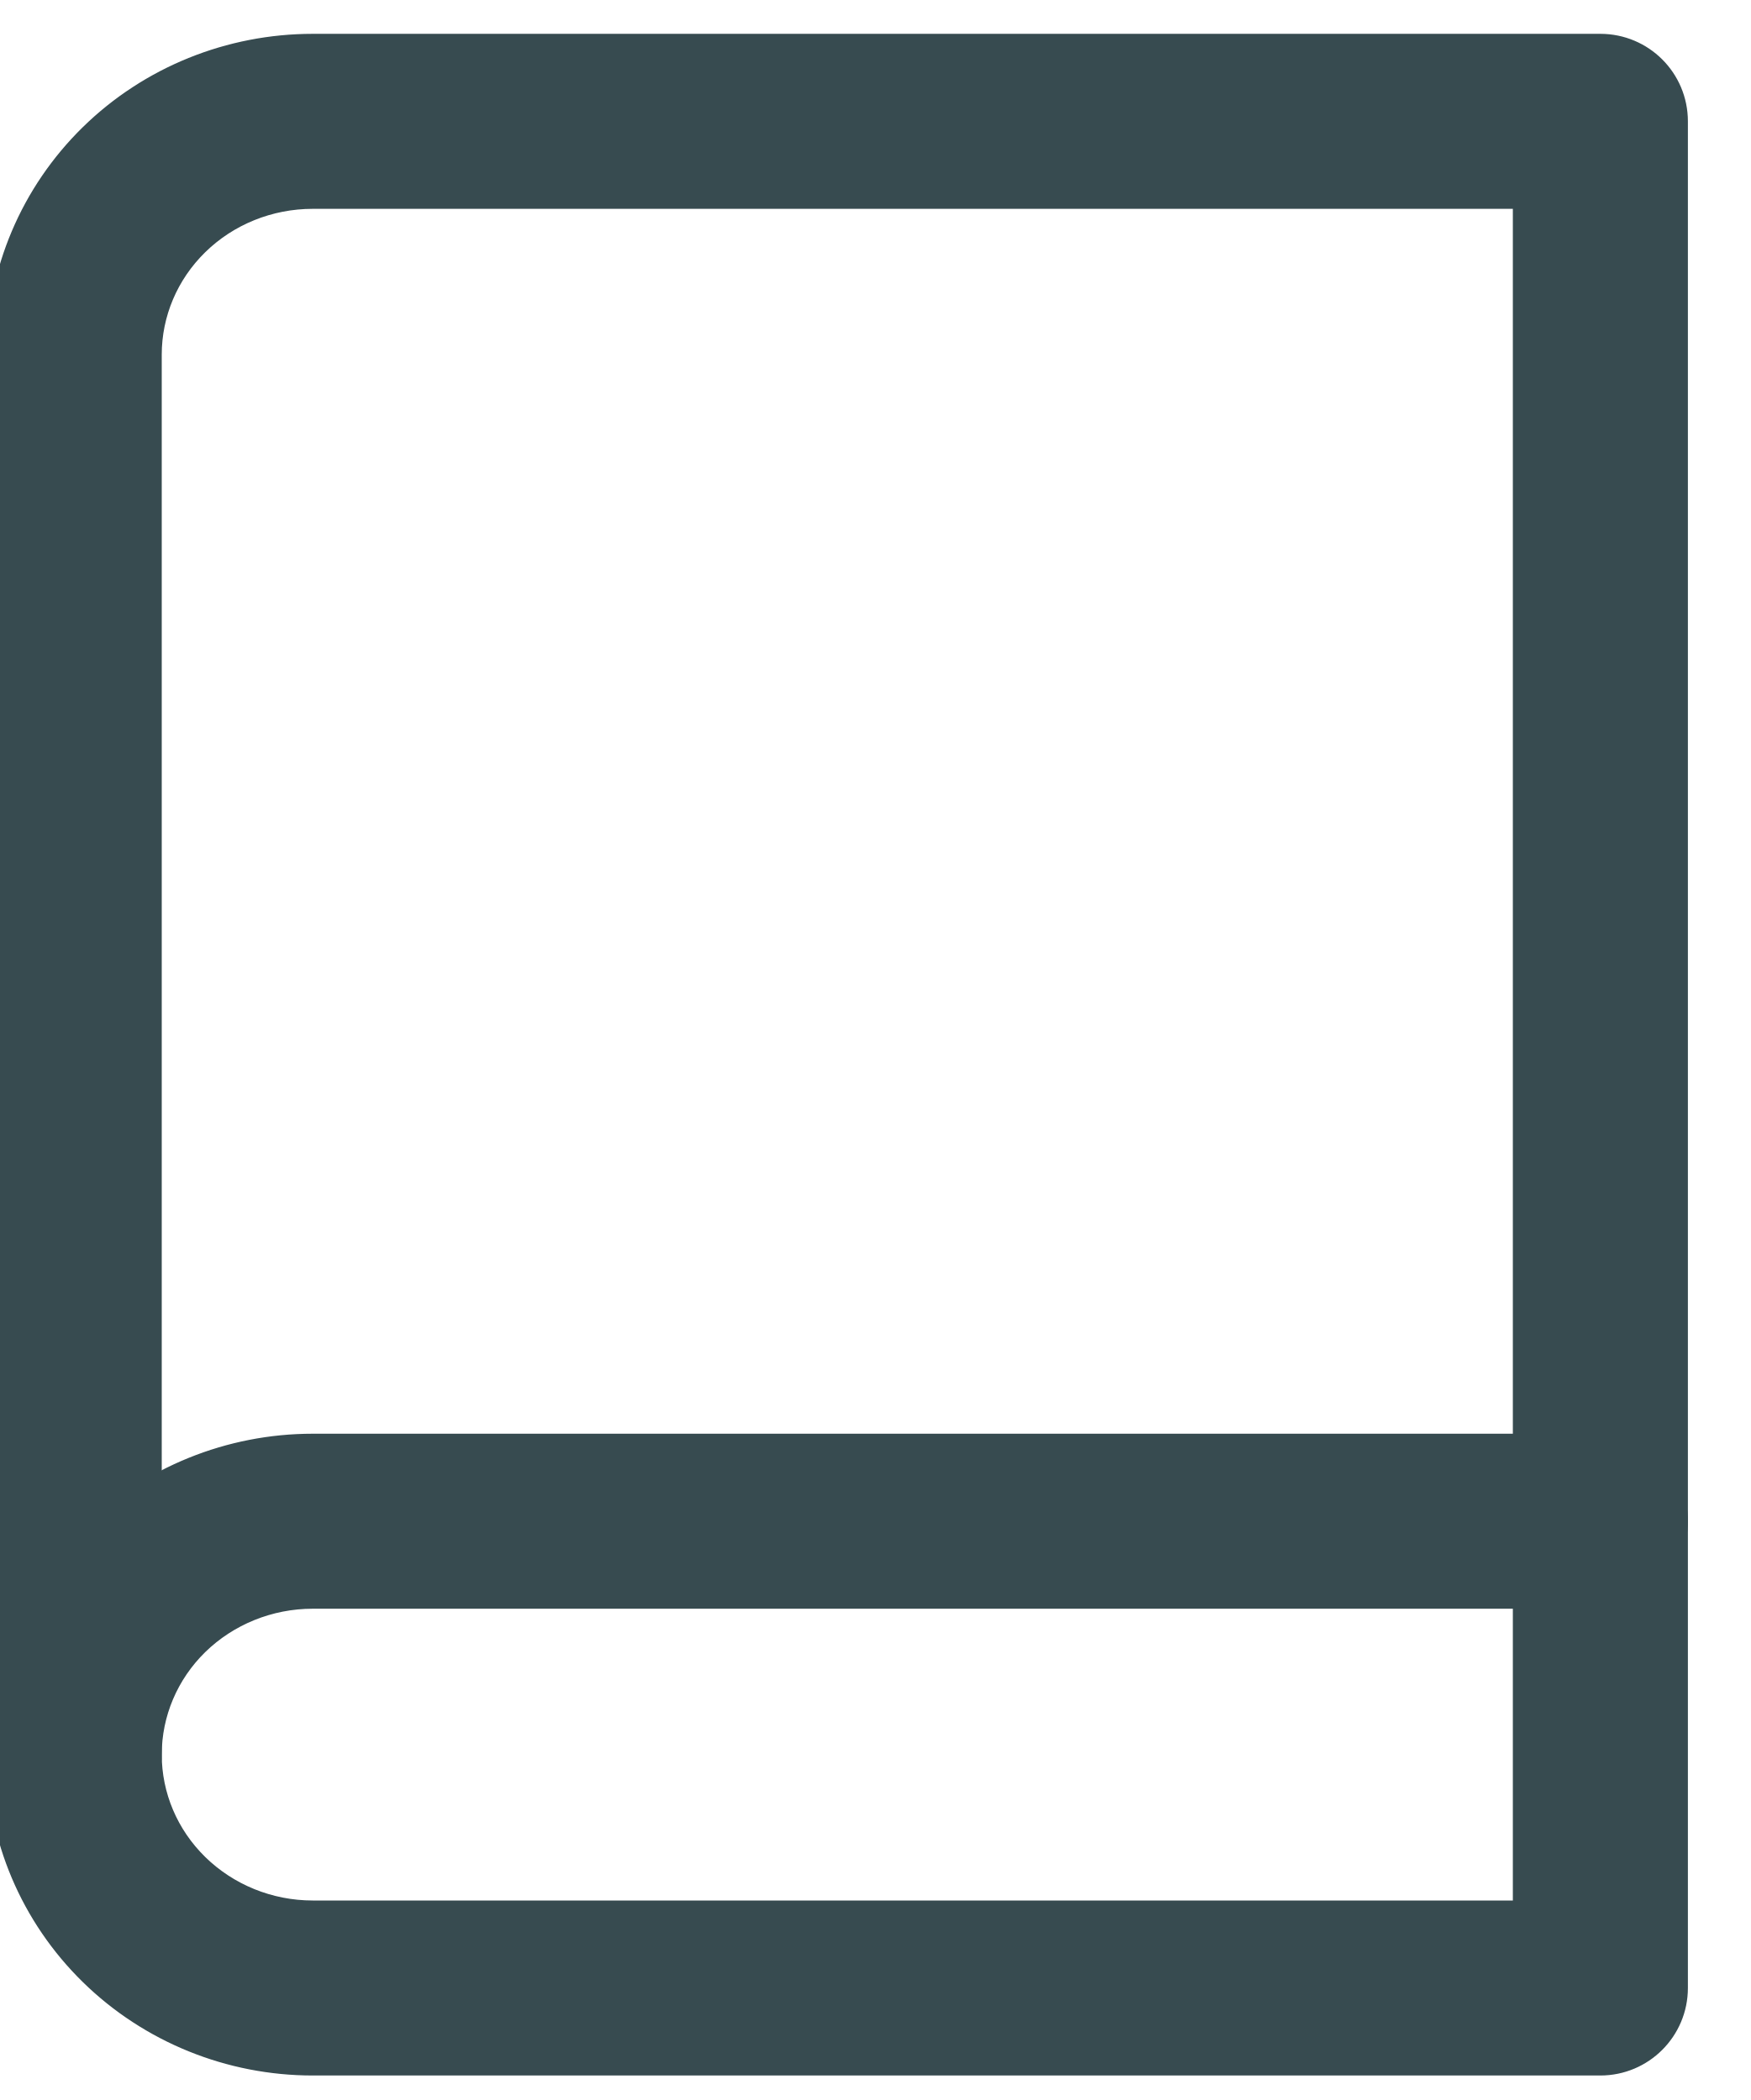
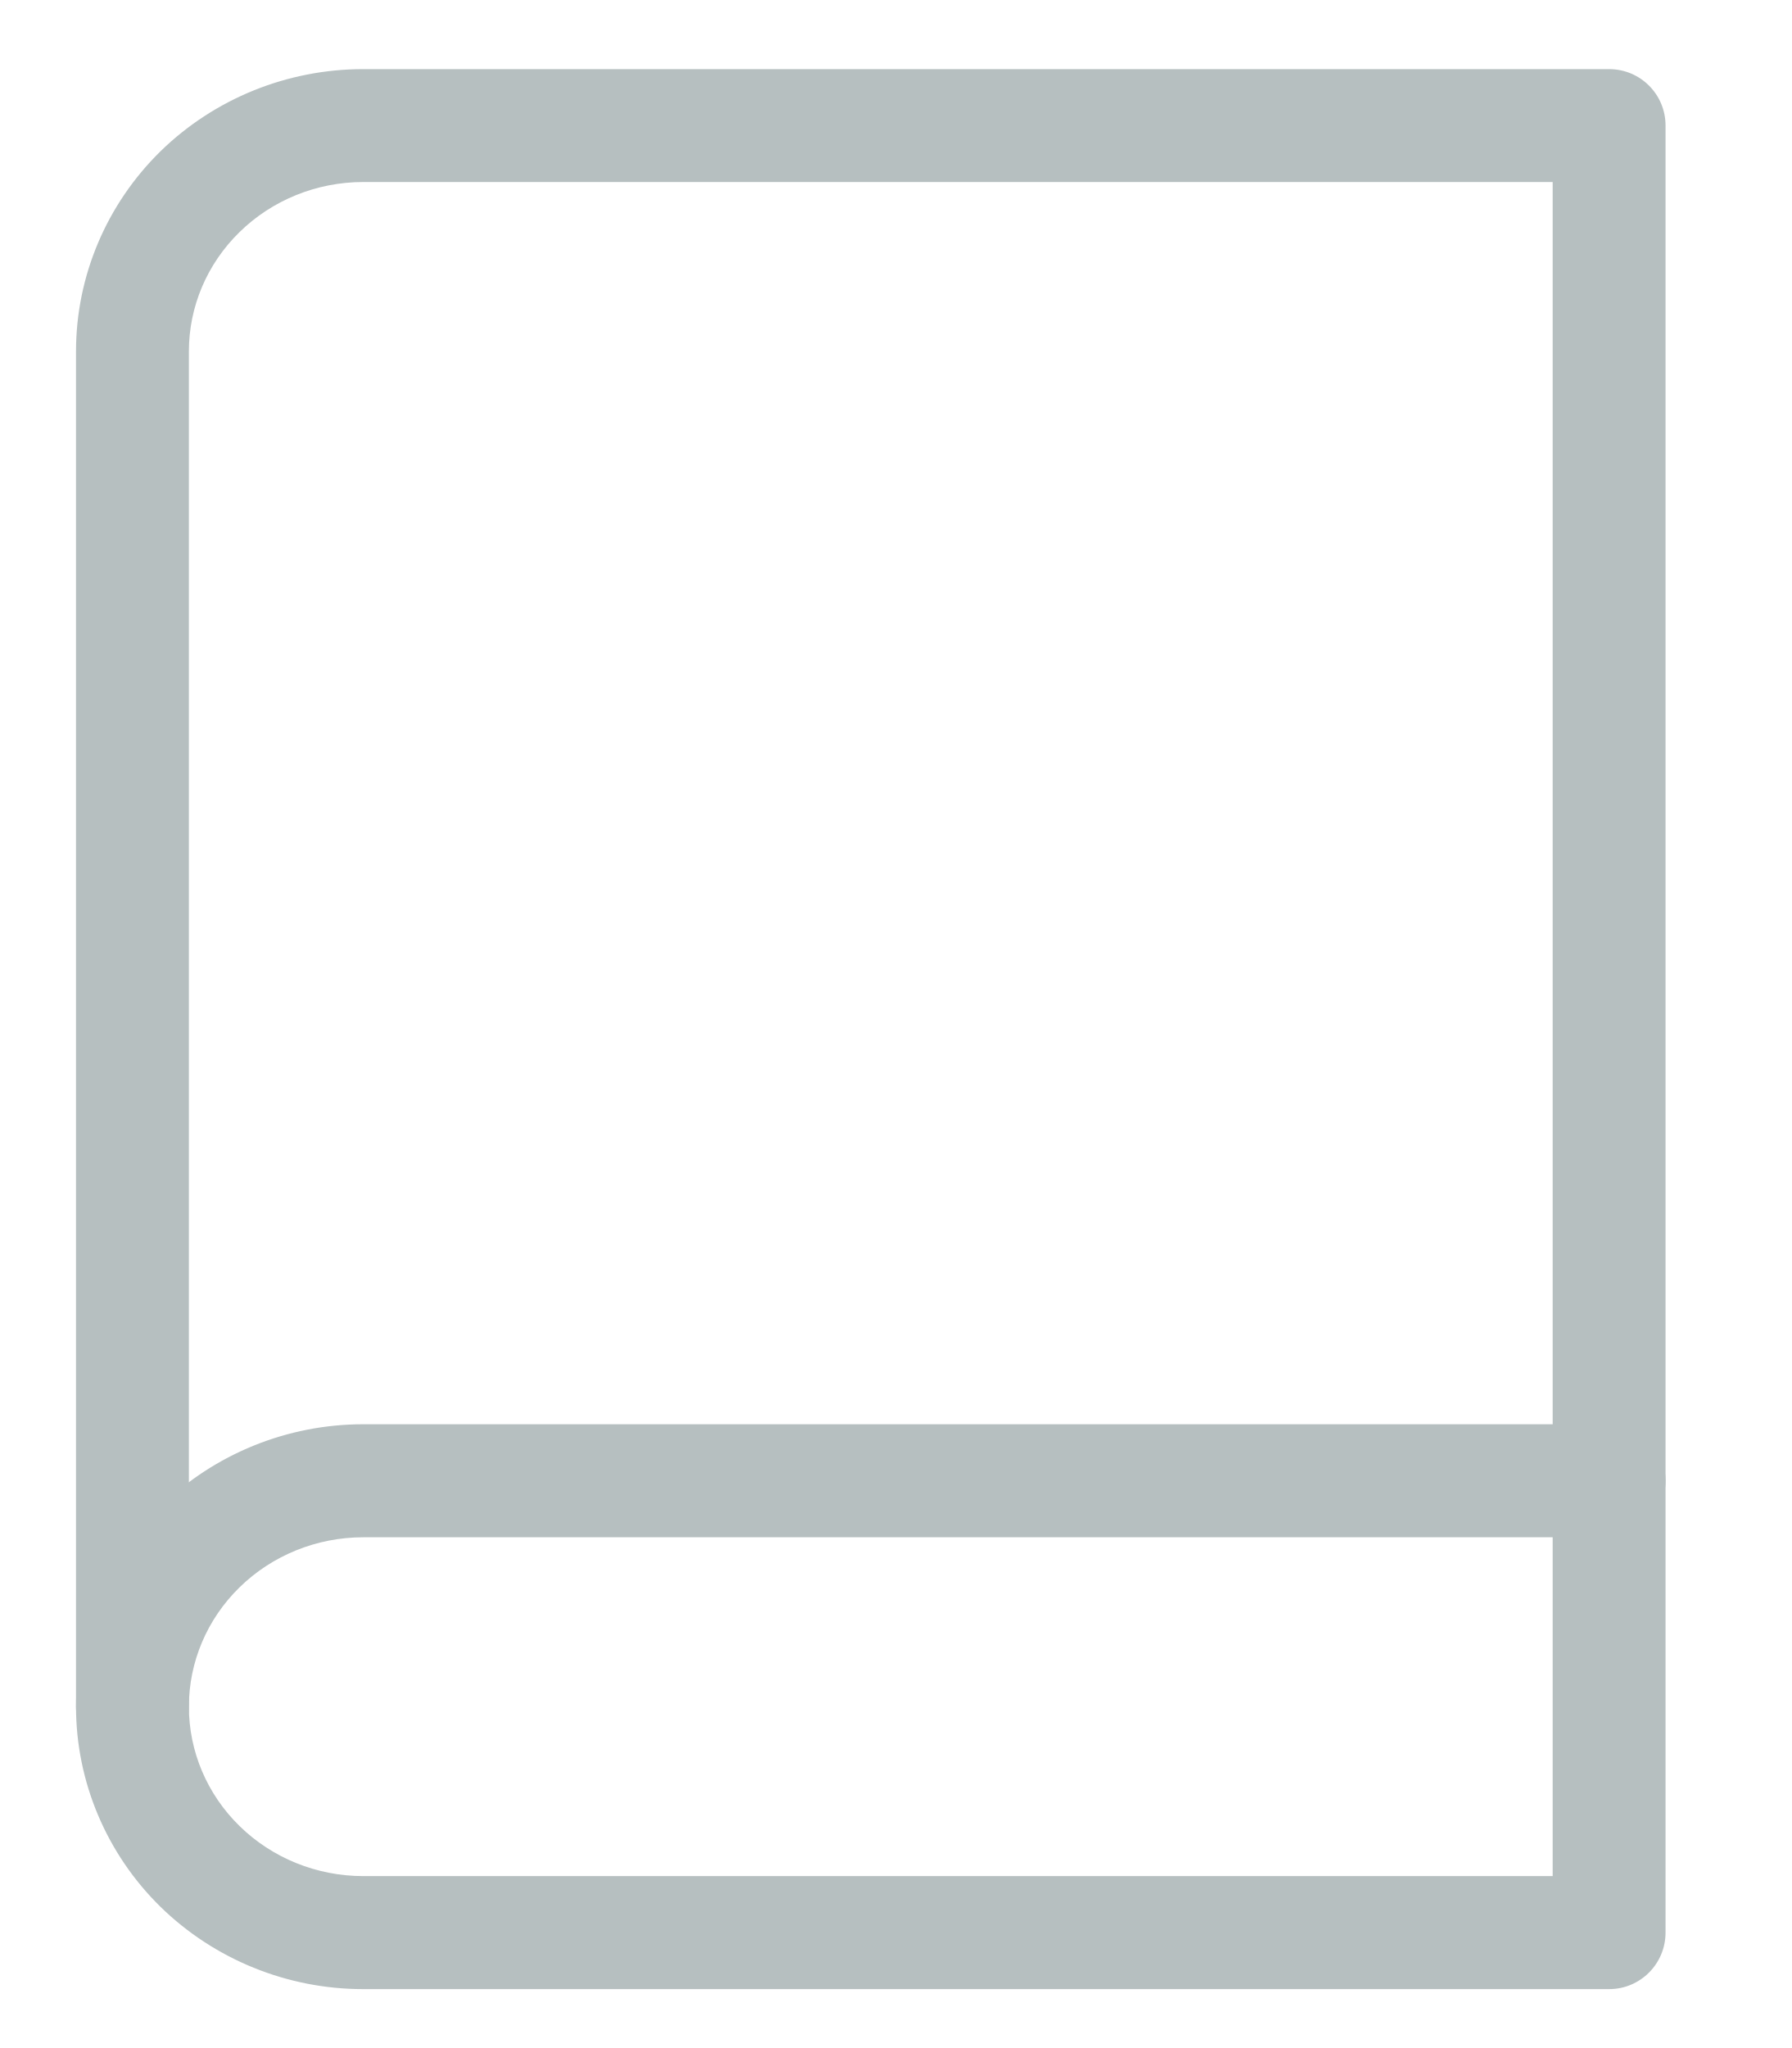
- <svg xmlns="http://www.w3.org/2000/svg" width="15" height="18" viewBox="0 0 15 18" fill="none">
-   <path fill-rule="evenodd" clip-rule="evenodd" d="M2.68 13.539C2.267 13.539 1.873 13.7 1.584 13.982C1.296 14.264 1.136 14.645 1.136 15.039C1.136 15.315 0.912 15.539 0.636 15.539C0.36 15.539 0.136 15.315 0.136 15.039C0.136 14.373 0.407 13.736 0.885 13.268C1.363 12.8 2.009 12.539 2.68 12.539H13.714C13.99 12.539 14.214 12.763 14.214 13.039C14.214 13.315 13.99 13.539 13.714 13.539H2.68Z" fill="#374B50" stroke="#374B50" stroke-width="0.5" />
-   <path fill-rule="evenodd" clip-rule="evenodd" d="M2.68 1.54C2.267 1.54 1.873 1.7 1.584 1.983C1.296 2.265 1.136 2.645 1.136 3.04V15.039C1.136 15.434 1.296 15.814 1.584 16.096C1.873 16.379 2.267 16.54 2.68 16.54H13.214V1.54H2.68ZM2.68 0.54C2.009 0.54 1.363 0.8 0.885 1.268C0.407 1.736 0.136 2.373 0.136 3.04V15.039C0.136 15.706 0.407 16.343 0.885 16.811C1.363 17.279 2.009 17.54 2.68 17.54H13.714C13.99 17.54 14.214 17.316 14.214 17.04V1.04C14.214 0.763 13.99 0.54 13.714 0.54H2.68Z" fill="#374B50" stroke="#374B50" stroke-width="0.5" />
+ <svg xmlns="http://www.w3.org/2000/svg" width="14" height="16" viewBox="0 0 14 16" fill="none">
+   <path fill-rule="evenodd" clip-rule="evenodd" d="M2.838 12.01C2.474 12.01 2.126 12.152 1.872 12.401C1.617 12.65 1.476 12.986 1.476 13.333C1.476 13.577 1.279 13.775 1.035 13.775C0.791 13.775 0.594 13.577 0.594 13.333C0.594 12.745 0.833 12.183 1.254 11.77C1.676 11.358 2.246 11.127 2.838 11.127H12.574C12.818 11.127 13.015 11.325 13.015 11.569C13.015 11.812 12.818 12.01 12.574 12.01H2.838Z" fill="#B6BFC0" />
+   <path fill-rule="evenodd" clip-rule="evenodd" d="M2.838 1.422C2.474 1.422 2.126 1.564 1.872 1.813C1.617 2.062 1.476 2.397 1.476 2.745V13.333C1.476 13.681 1.617 14.017 1.872 14.266C2.126 14.515 2.474 14.657 2.838 14.657H12.133V1.422H2.838ZM2.838 0.54C2.246 0.54 1.676 0.77 1.254 1.182C0.833 1.595 0.594 2.157 0.594 2.745V13.333C0.594 13.921 0.833 14.484 1.254 14.897C1.676 15.309 2.246 15.54 2.838 15.54H12.574C12.818 15.54 13.015 15.342 13.015 15.098V0.981C13.015 0.737 12.818 0.54 12.574 0.54H2.838Z" fill="#B6BFC0" />
</svg>
